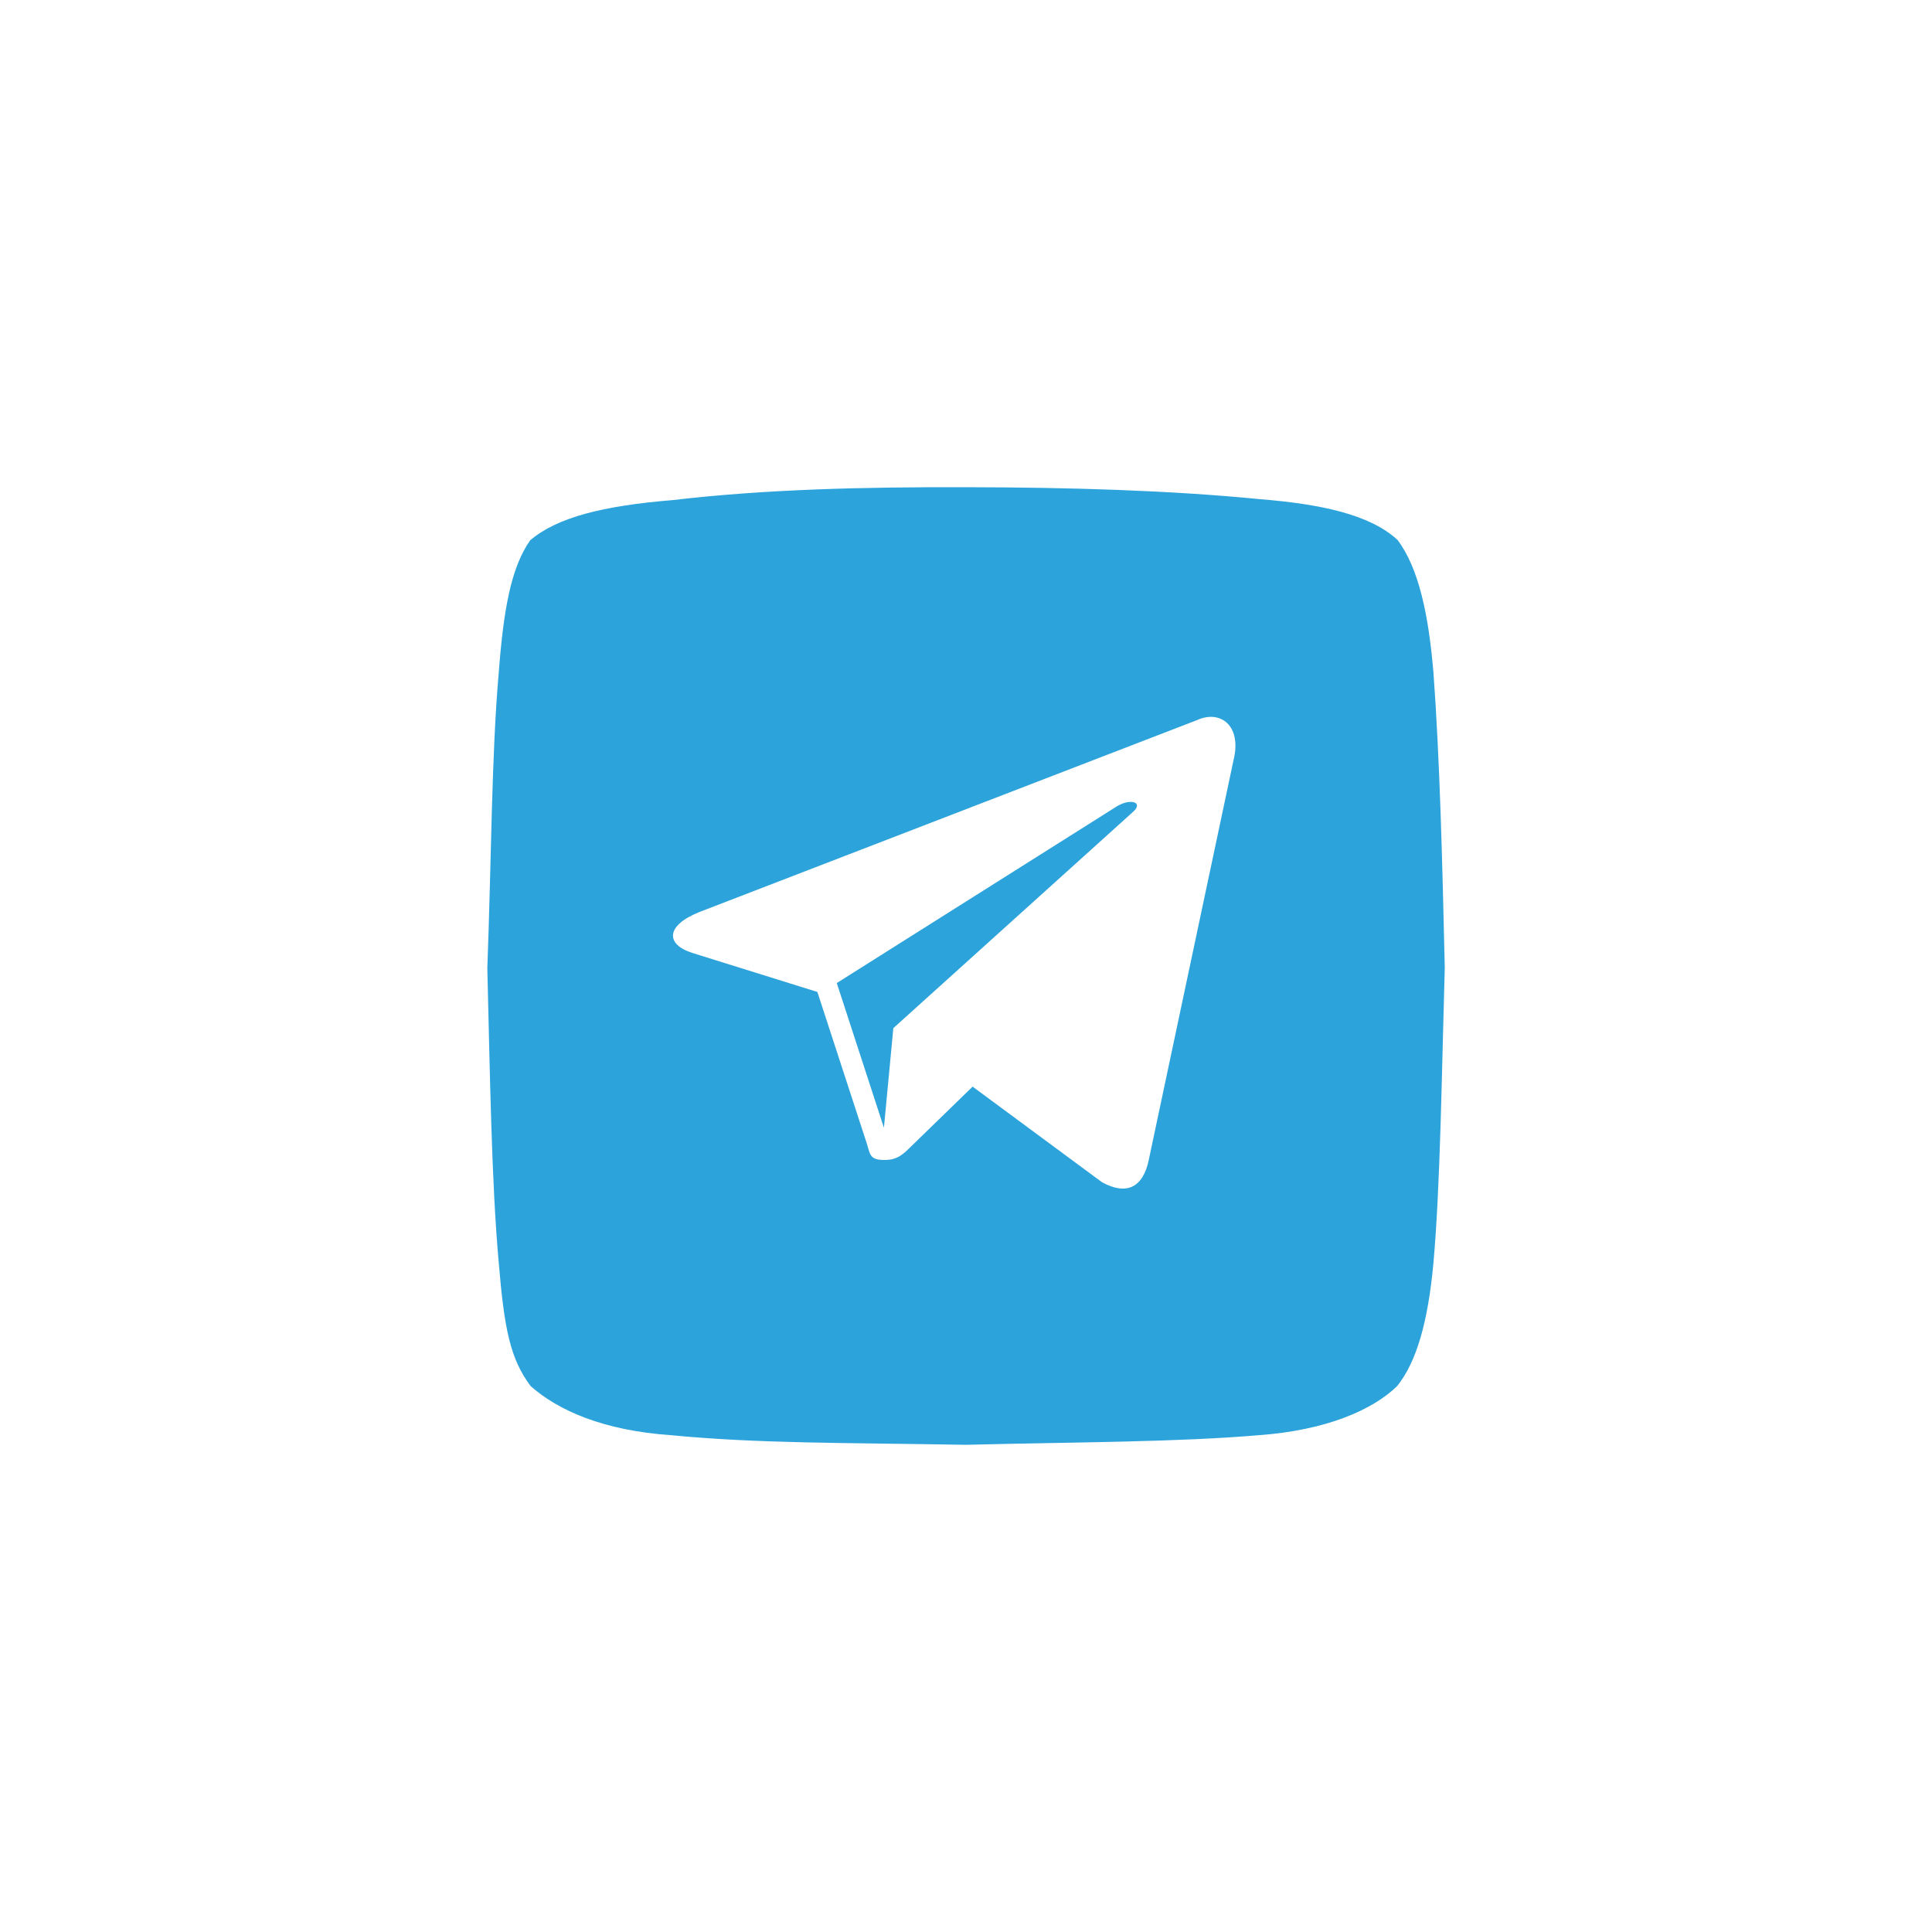
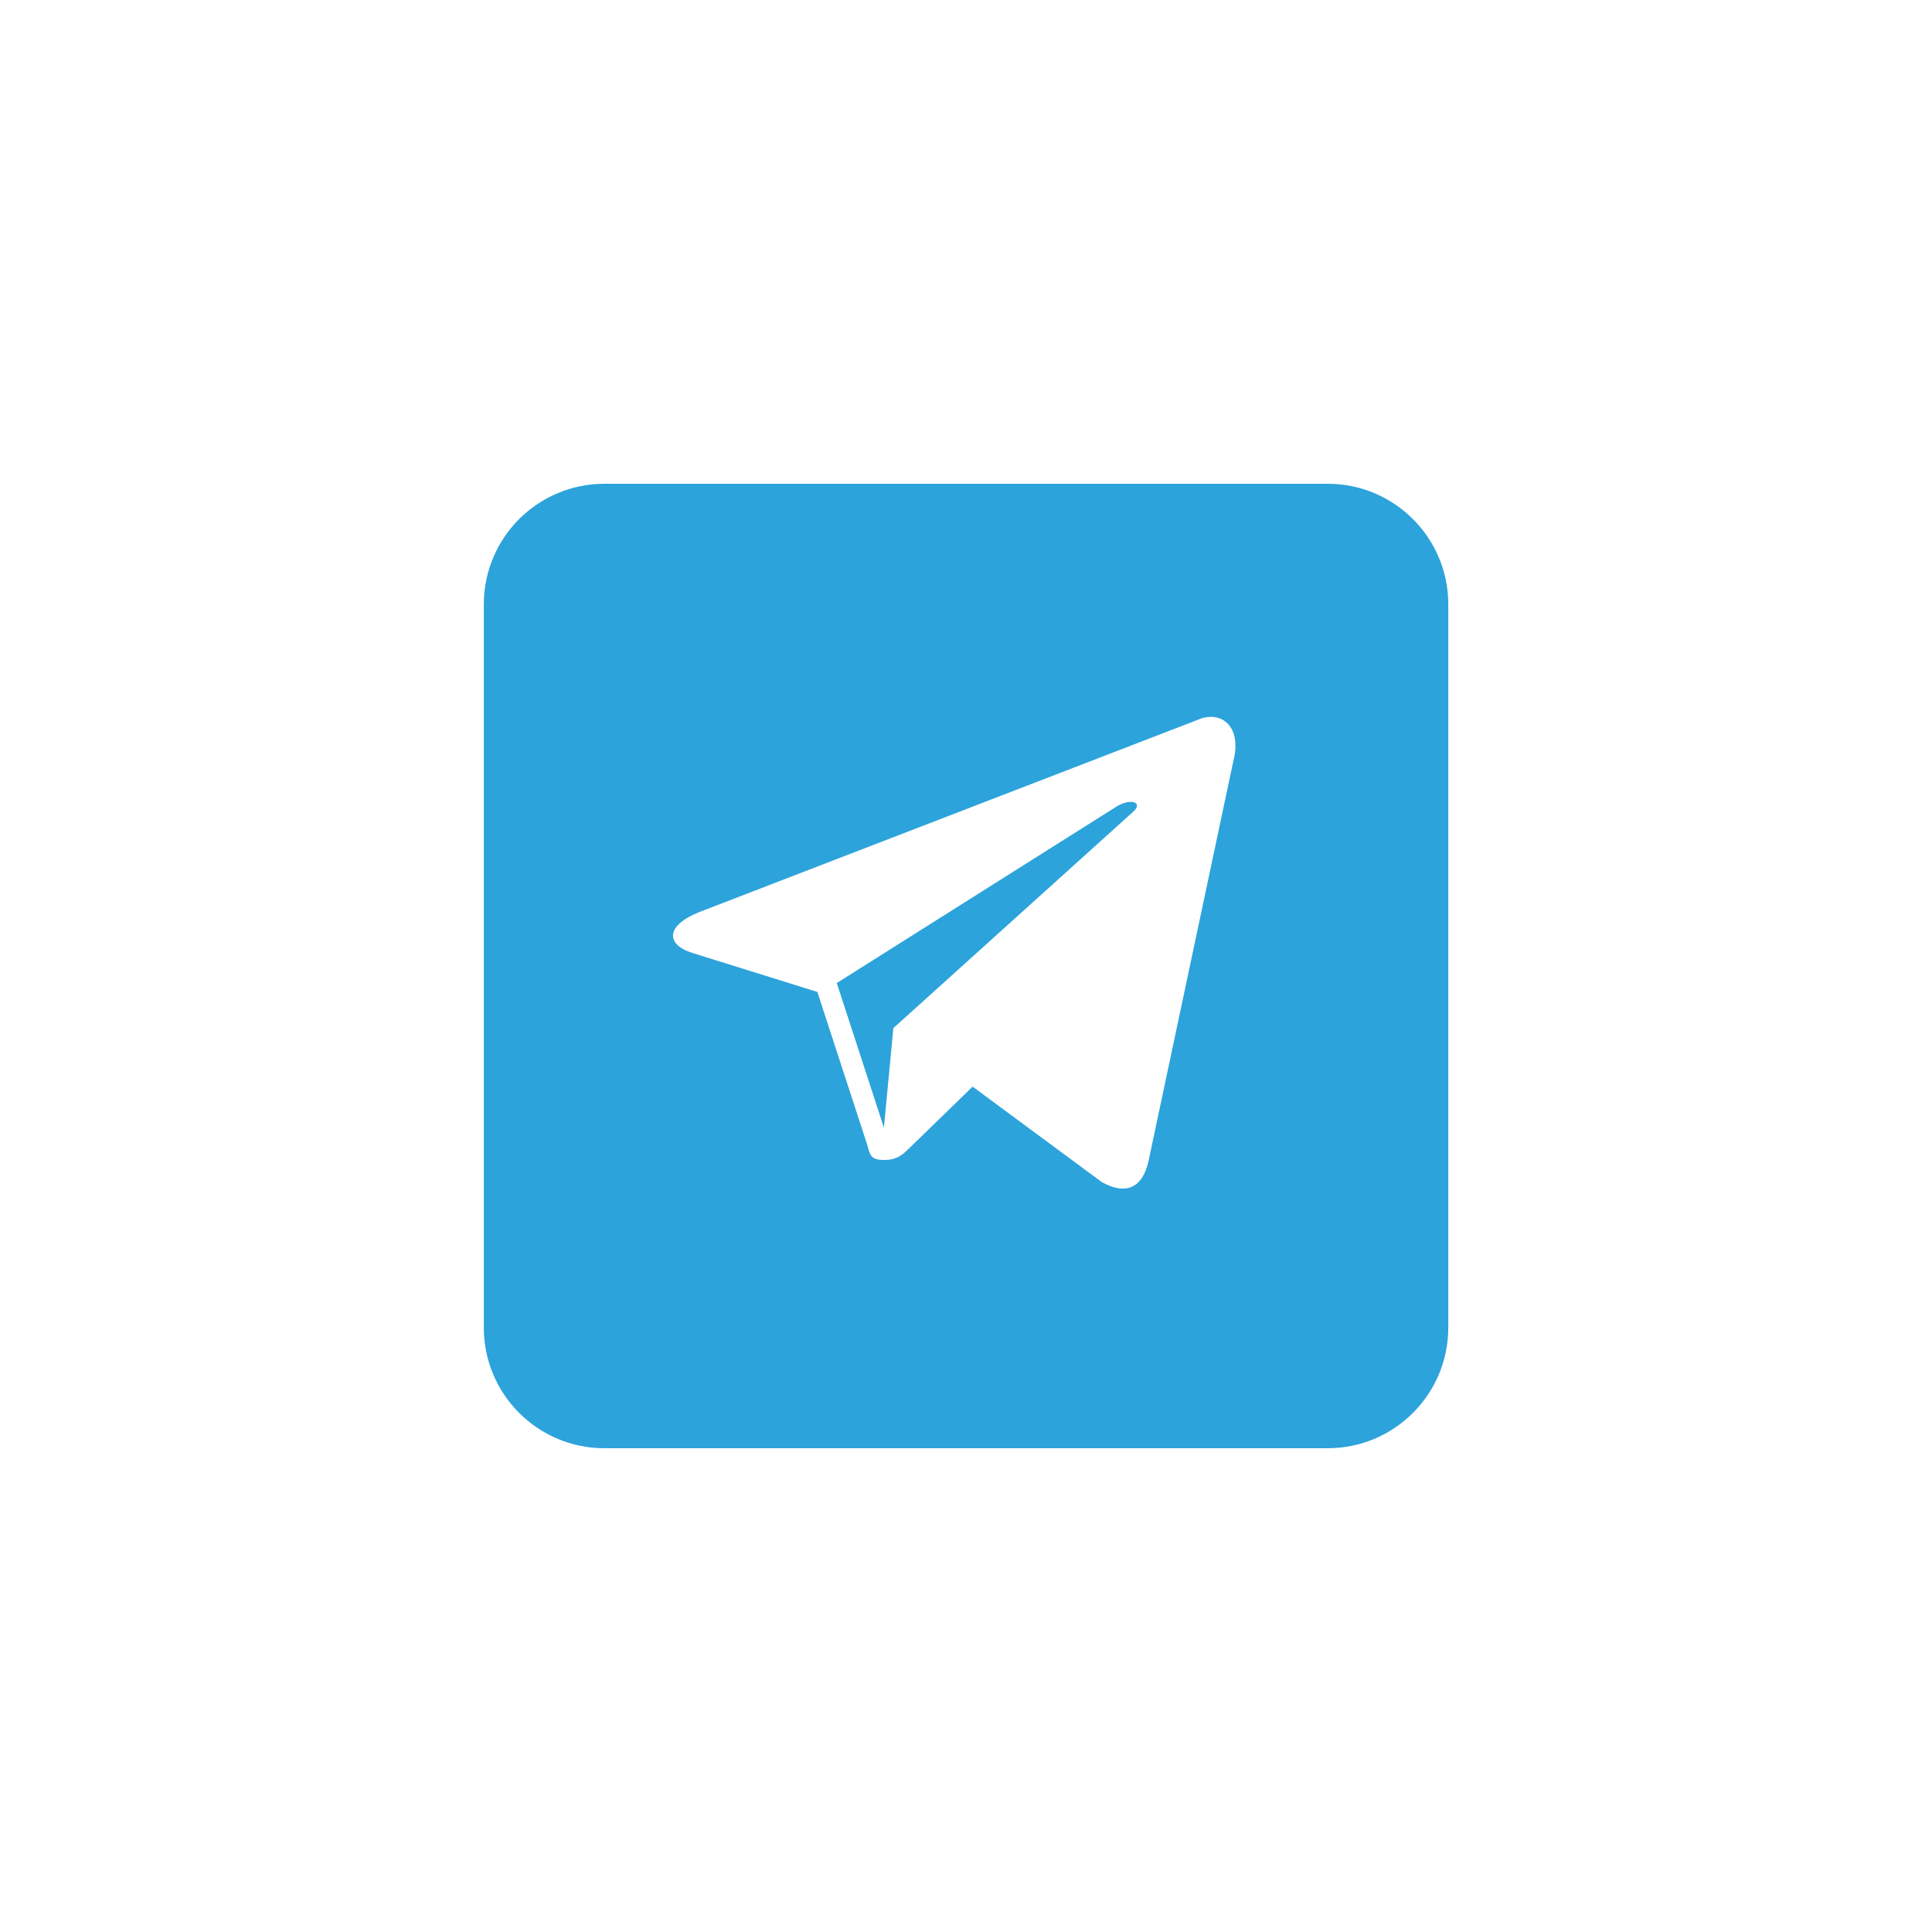
<svg xmlns="http://www.w3.org/2000/svg" version="1.1" width="100" height="100" viewBox="0 0 400 400" xml:space="preserve">
  <defs>
</defs>
  <g transform="matrix(0.39 0 0 0.39 200.01 200)" id="Layer_1">
-     <path style="stroke: none; stroke-width: 1; stroke-dasharray: none; stroke-linecap: butt; stroke-dashoffset: 0; stroke-linejoin: miter; stroke-miterlimit: 4; fill: rgb(44,163,219); fill-rule: evenodd; opacity: 1;" transform=" translate(-256.01, -256)" d="M 485 29.72 c 11.45 15.13 16.61 40.21 19.15 70.7 c 3.36 45.5 4.71 100.1 6 156.52 c -1.67 57.47 -2.35 115.43 -6 156.52 c -2.88 31.54 -9 52.66 -19.22 65.47 c -13 12.79 -37.94 23.59 -73.5 26.15 c -43.25 3.69 -96.61 3.65 -155.48 5.1 c -65.44 -1.12 -109.82 -0.64 -156.38 -5.08 c -36.32 -2.52 -60.08 -13.19 -74.7 -26.07 c -10.83 -14.54 -14 -30 -17 -66.24 c -3.75 -41.85 -4.58 -98.56 -6 -155.54 C 4 200.57 4.13 143.44 7.9 100.74 C 10.43 67.05 14.42 44.4 24.65 30 C 39 17.77 63.48 11.69 100 8.69 c 50 -5.85 102.06 -7 155.88 -6.87 c 55.39 0.09 108.56 1.67 156 6.34 c 32 2.56 58.48 8.07 73.07 21.56 Z" stroke-linecap="round" />
+     <path style="stroke: none; stroke-width: 1; stroke-dasharray: none; stroke-linecap: butt; stroke-dashoffset: 0; stroke-linejoin: round; stroke-miterlimit: 2; fill: rgb(44,163,219); fill-rule: nonzero; opacity: 1;" transform=" translate(-256, -256)" d="M 448 512 l -384 0 c -35.328 0 -64 -28.672 -64 -64 l 0 -384 c 0 -35.328 28.672 -64 64 -64 l 384 0 c 35.328 0 64 28.672 64 64 l 0 384 c 0 35.328 -28.672 64 -64 64 Z" stroke-linecap="round" />
  </g>
  <g transform="matrix(0.39 0 0 0.39 197.56 197.25)" id="path9">
    <path style="stroke: none; stroke-width: 1; stroke-dasharray: none; stroke-linecap: butt; stroke-dashoffset: 0; stroke-linejoin: miter; stroke-miterlimit: 4; fill: rgb(255,255,255); fill-rule: nonzero; opacity: 1;" transform=" translate(-249.8, -249.01)" d="M 378.92 125.44 l -264.48 102 c -18.05 7.24 -17.94 17.31 -3.29 21.8 l 66 20.59 l 25.24 77.38 c 3.07 8.47 1.56 11.83 10.45 11.83 c 6.86 0 9.91 -3.13 13.73 -6.86 c 2.43 -2.38 16.86 -16.41 33 -32.08 l 68.61 50.7 c 12.63 7 21.74 3.36 24.89 -11.73 l 45 -212.24 C 402.66 128.35 391 120 378.92 125.44 Z M 187.46 265.11 l 148.68 -93.8 c 7.42 -4.5 14.23 -2.08 8.64 2.88 L 217.48 289.05 l -5 52.87 Z" stroke-linecap="round" />
  </g>
</svg>
